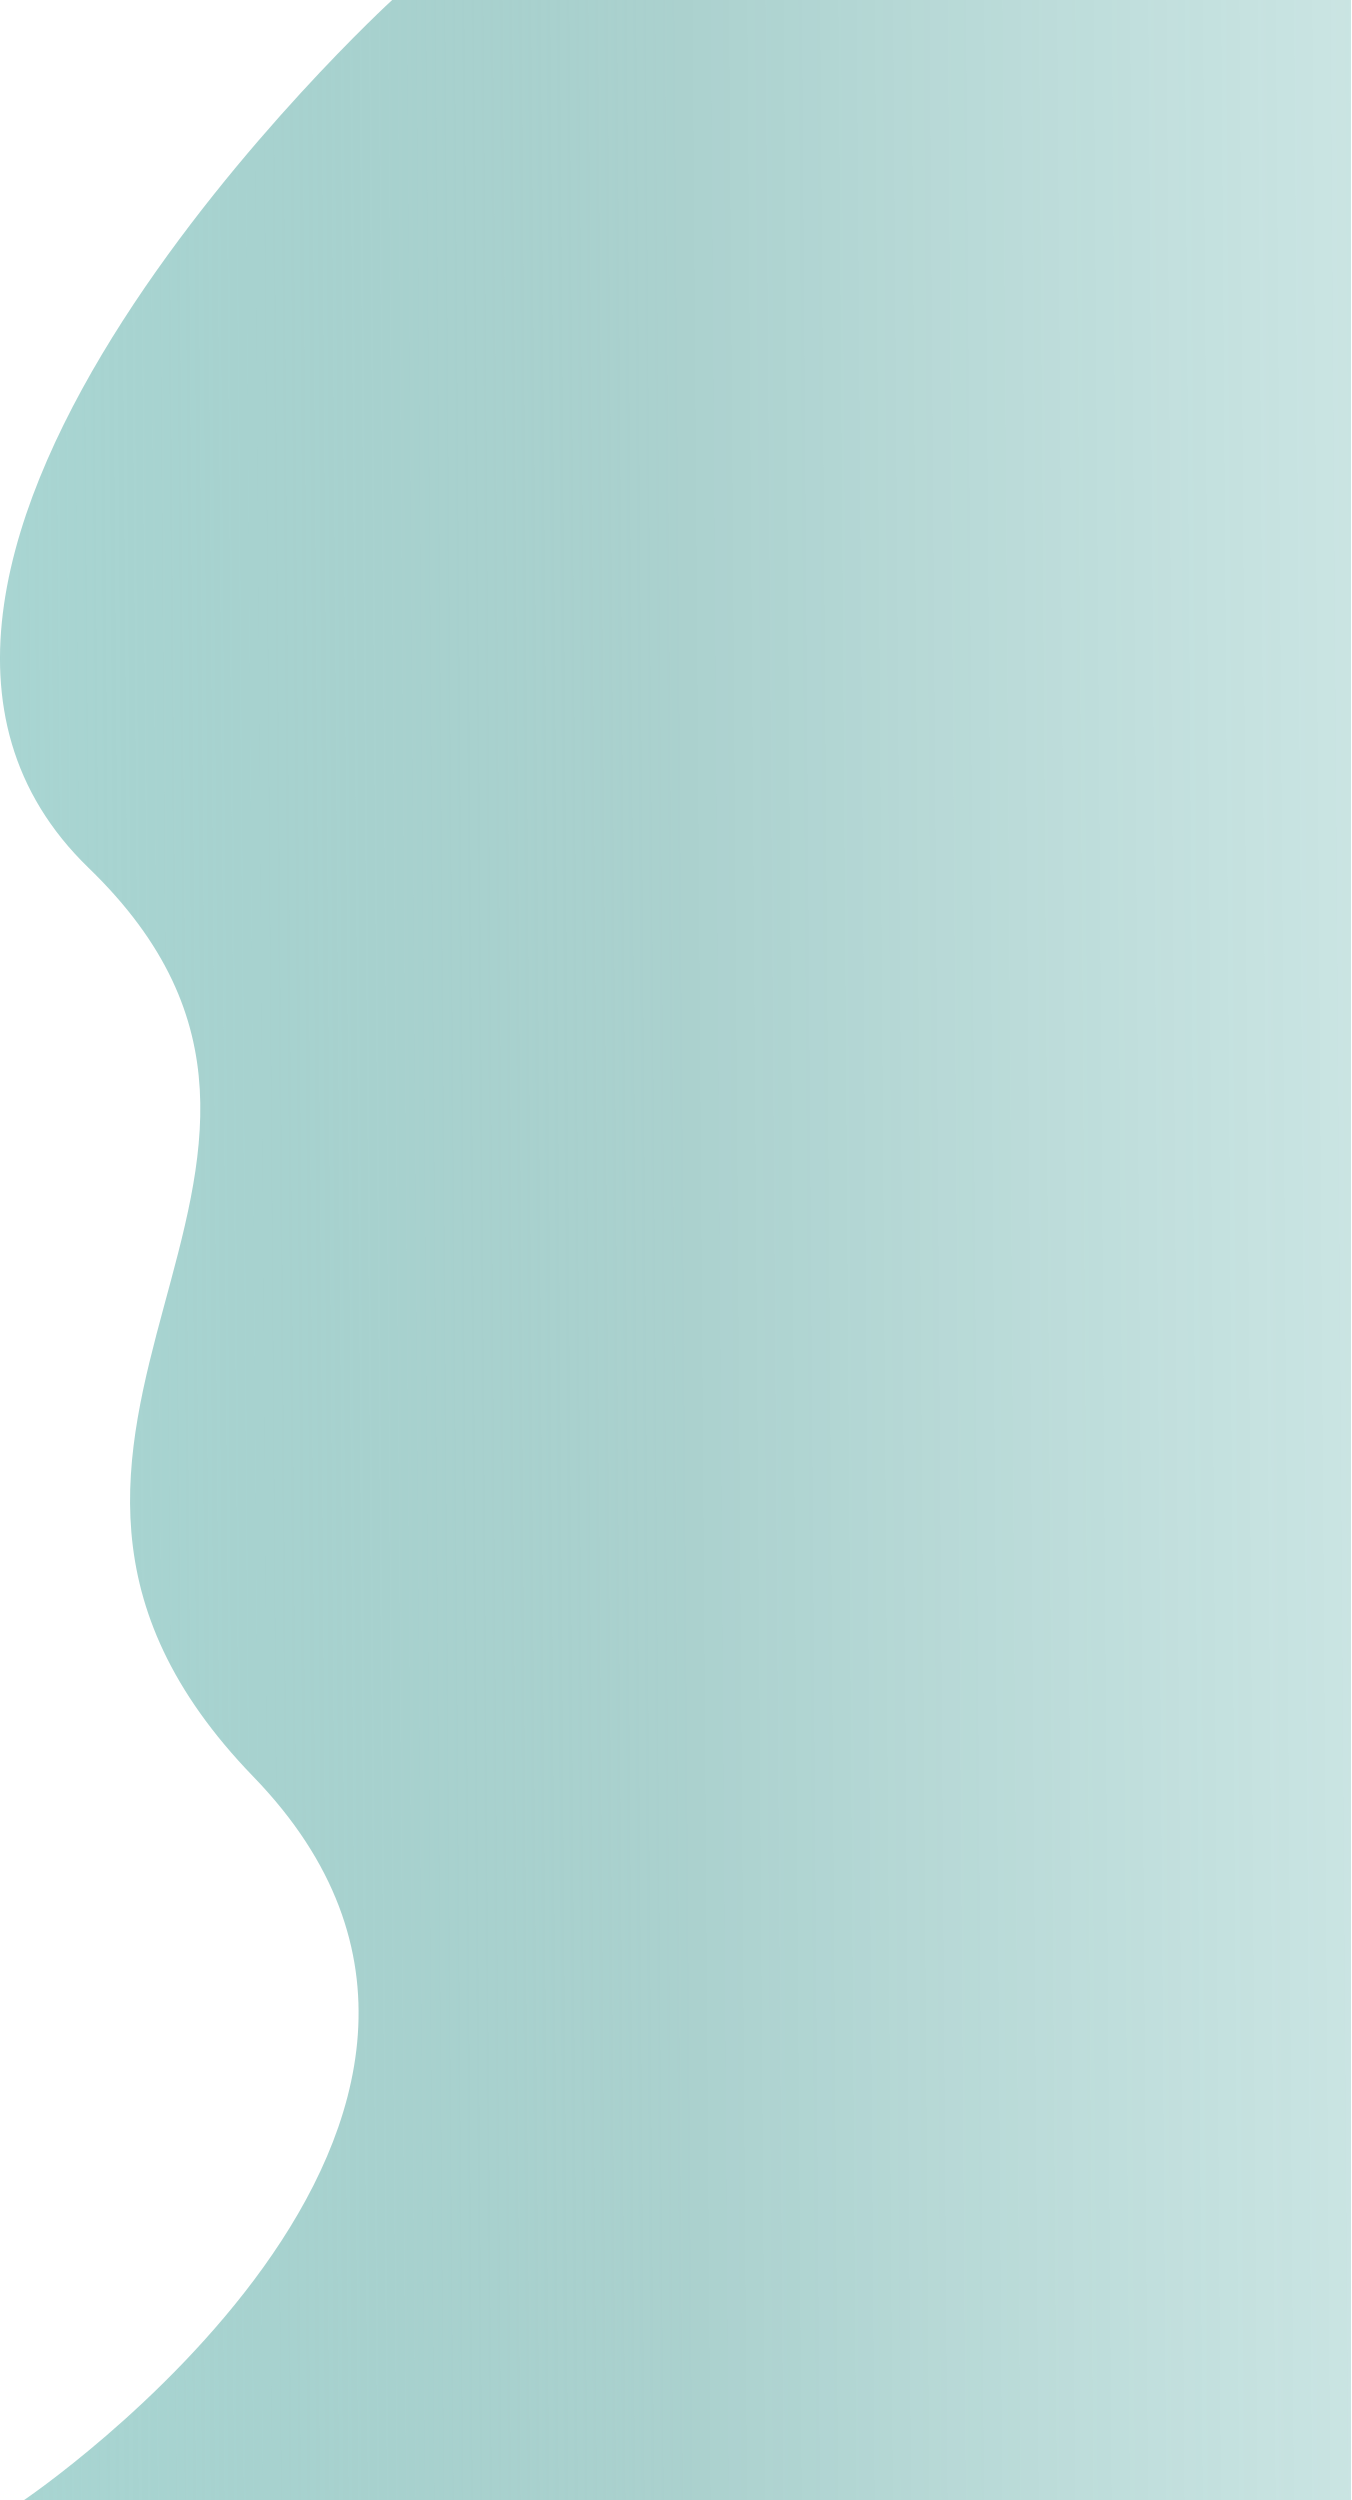
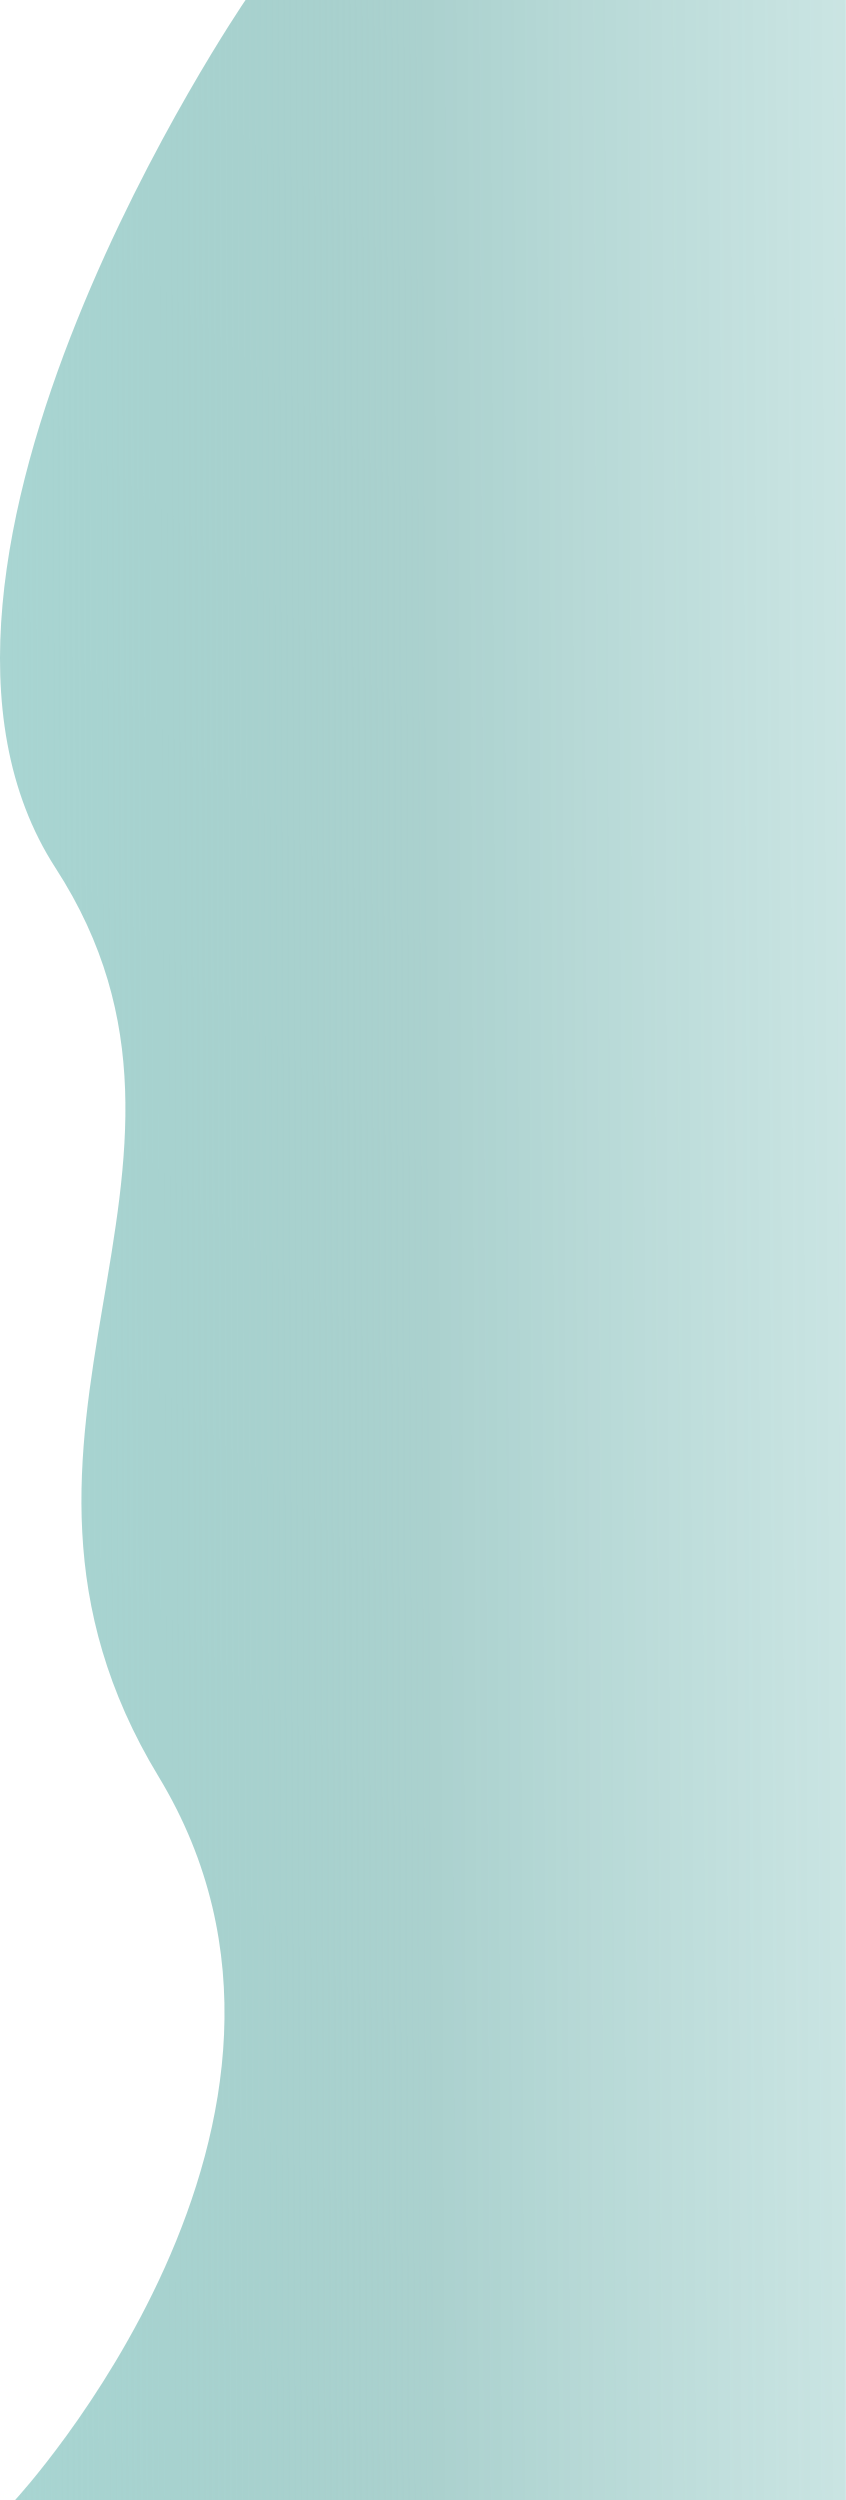
- <svg xmlns="http://www.w3.org/2000/svg" width="1371" height="2537" viewBox="0 0 1371 2537" fill="none">
-   <path d="M1371 0L397.975 0C397.975 0 -227.774 573.463 90.015 880.839C407.804 1188.22 -80.346 1454.3 257.1 1802.97C594.546 2151.63 24.491 2537 24.491 2537L1371 2537L1371 0Z" fill="url(#paint0_linear_298_515)" />
+ <svg xmlns="http://www.w3.org/2000/svg" width="1371" height="4052" viewBox="0 0 1371 4052" fill="none">
+   <path d="M1371 0L397.975 0C397.975 0 -227.774 915.913 90.015 1406.84C407.804 1897.77 -80.346 2322.76 257.1 2879.63C594.546 3436.51 24.491 4052 24.491 4052L1371 4052L1371 0Z" fill="url(#paint0_linear_298_515)" />
  <defs>
-     <linearGradient id="paint0_linear_298_515" x1="-49.623" y1="1004.48" x2="1634.79" y2="992.326" gradientUnits="userSpaceOnUse">
+     <linearGradient id="paint0_linear_298_515" x1="-49.623" y1="1604.31" x2="1634.85" y2="1596.7" gradientUnits="userSpaceOnUse">
      <stop stop-color="#A9D6D3" />
      <stop offset="0.44" stop-color="#86BDB9" stop-opacity="0.7" />
      <stop offset="1" stop-color="#A9D6D3" stop-opacity="0.5" />
    </linearGradient>
  </defs>
</svg>
